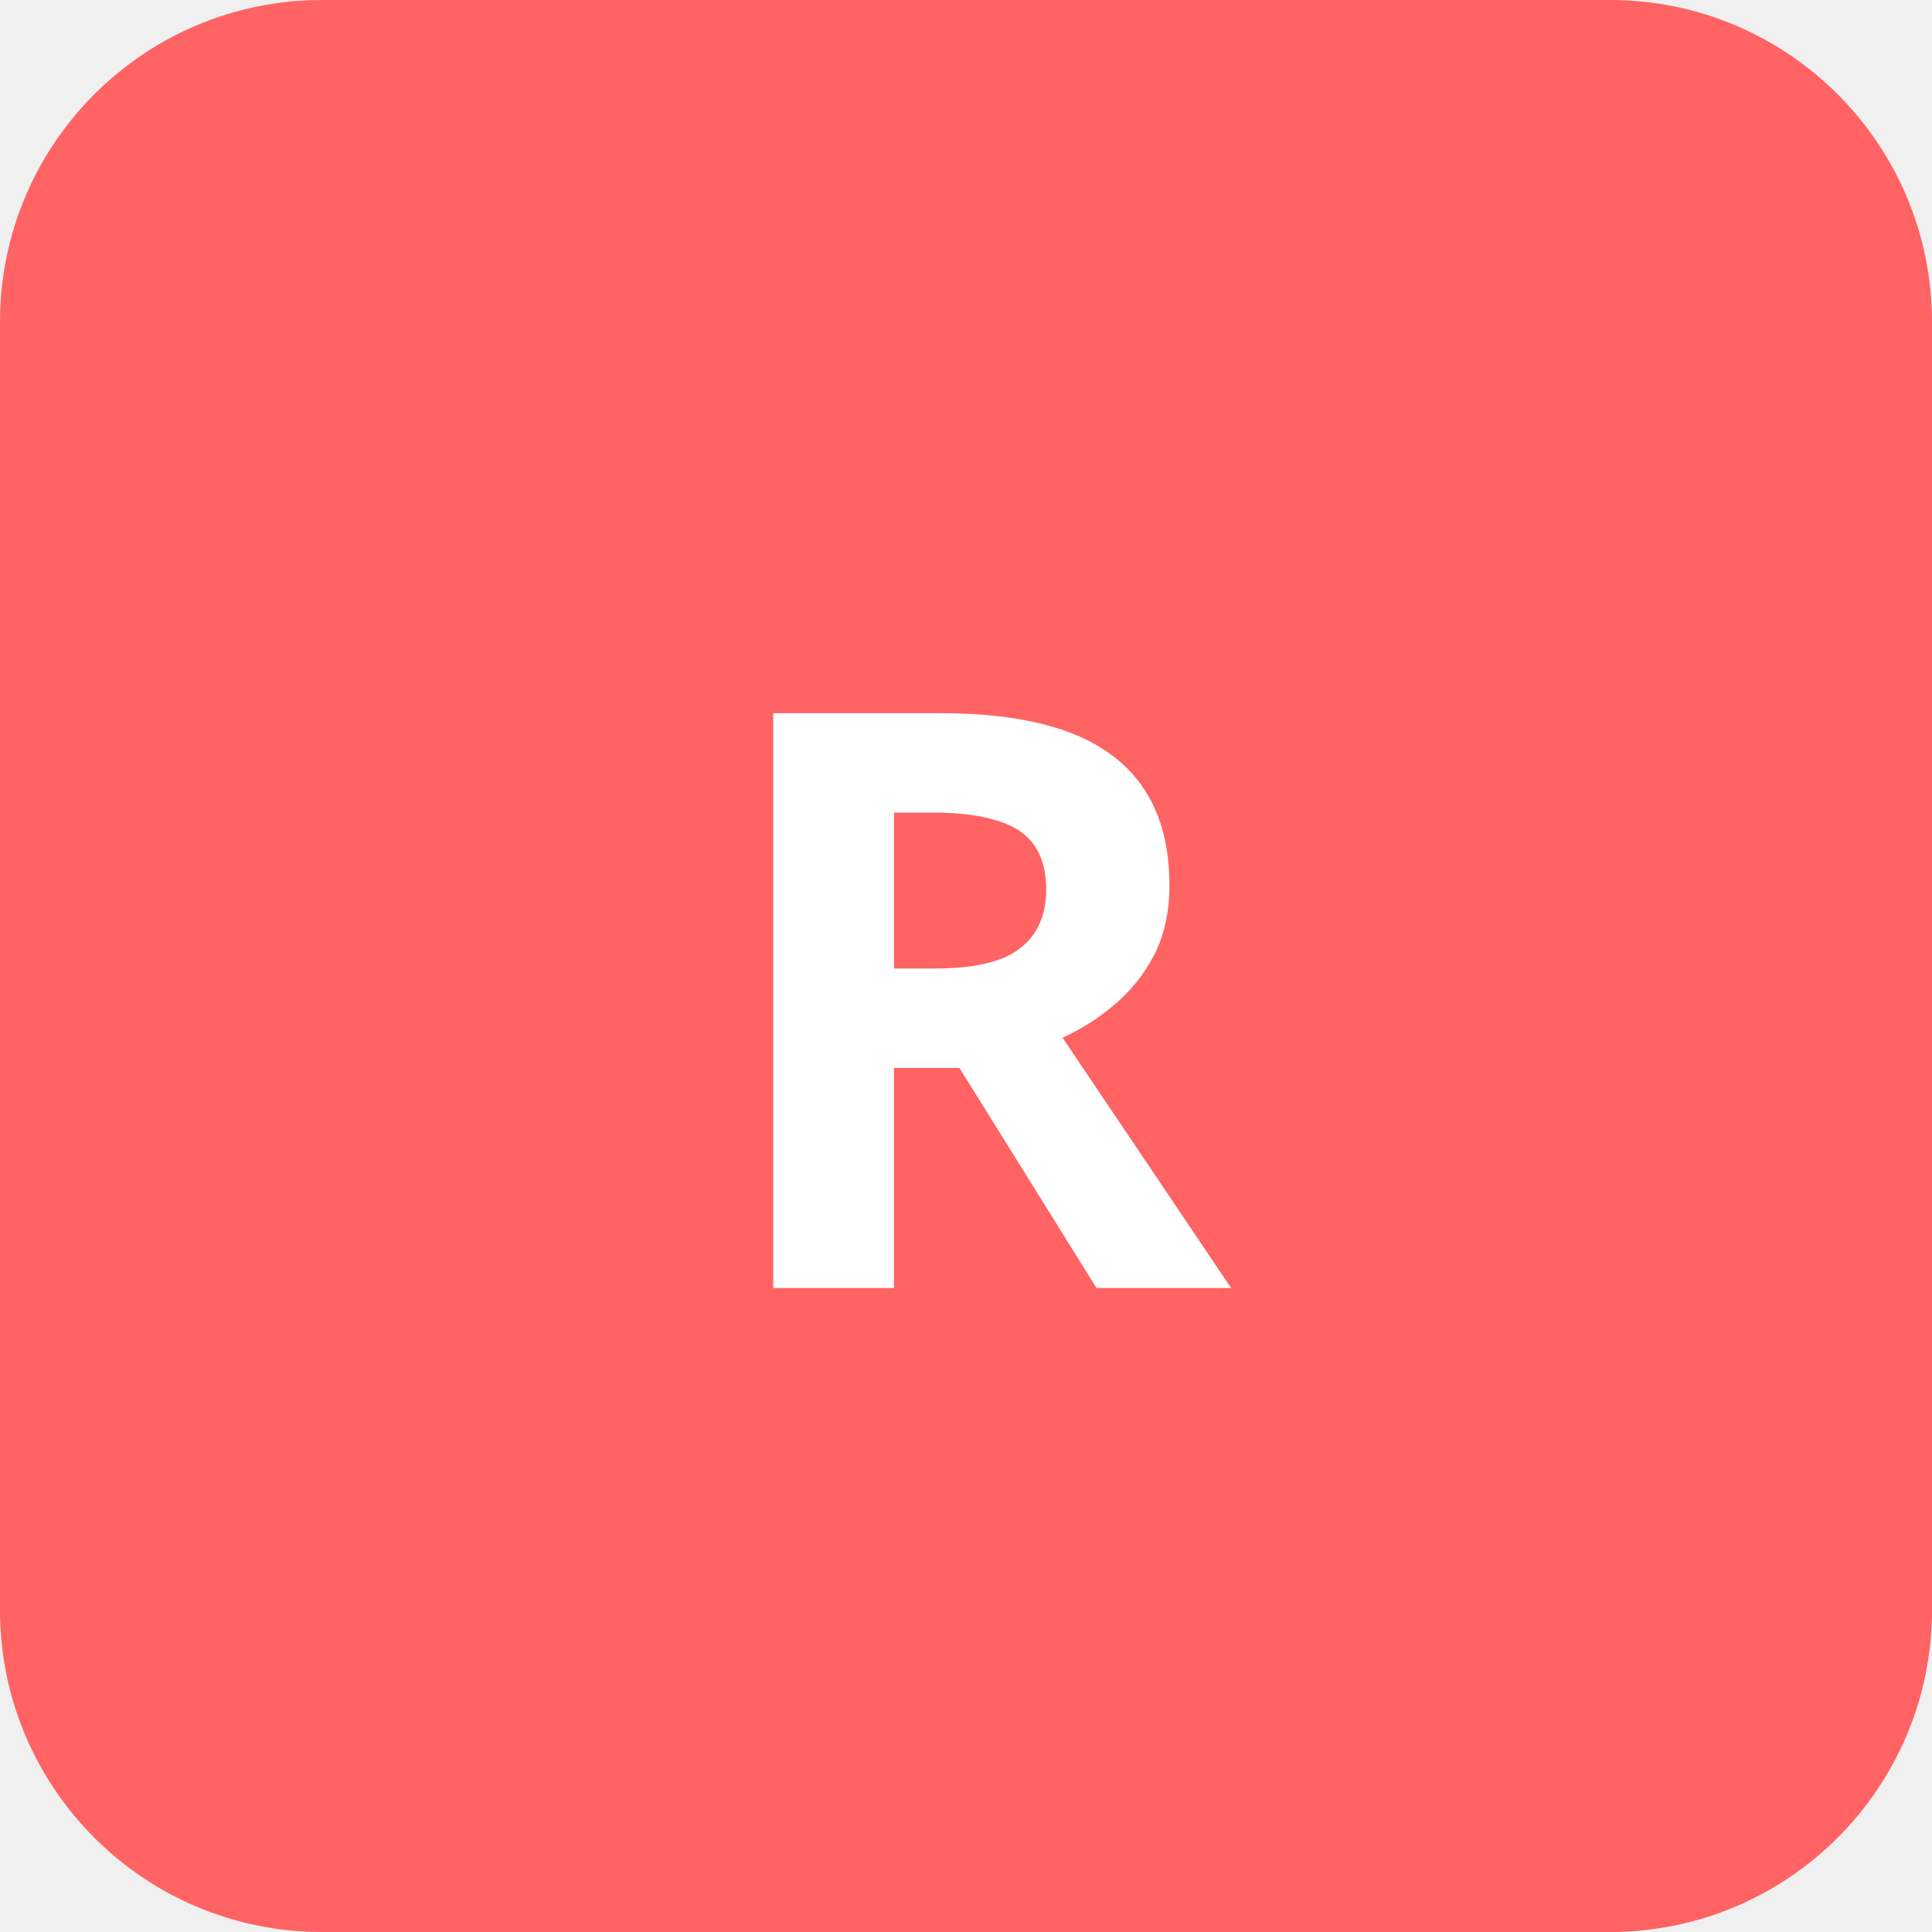
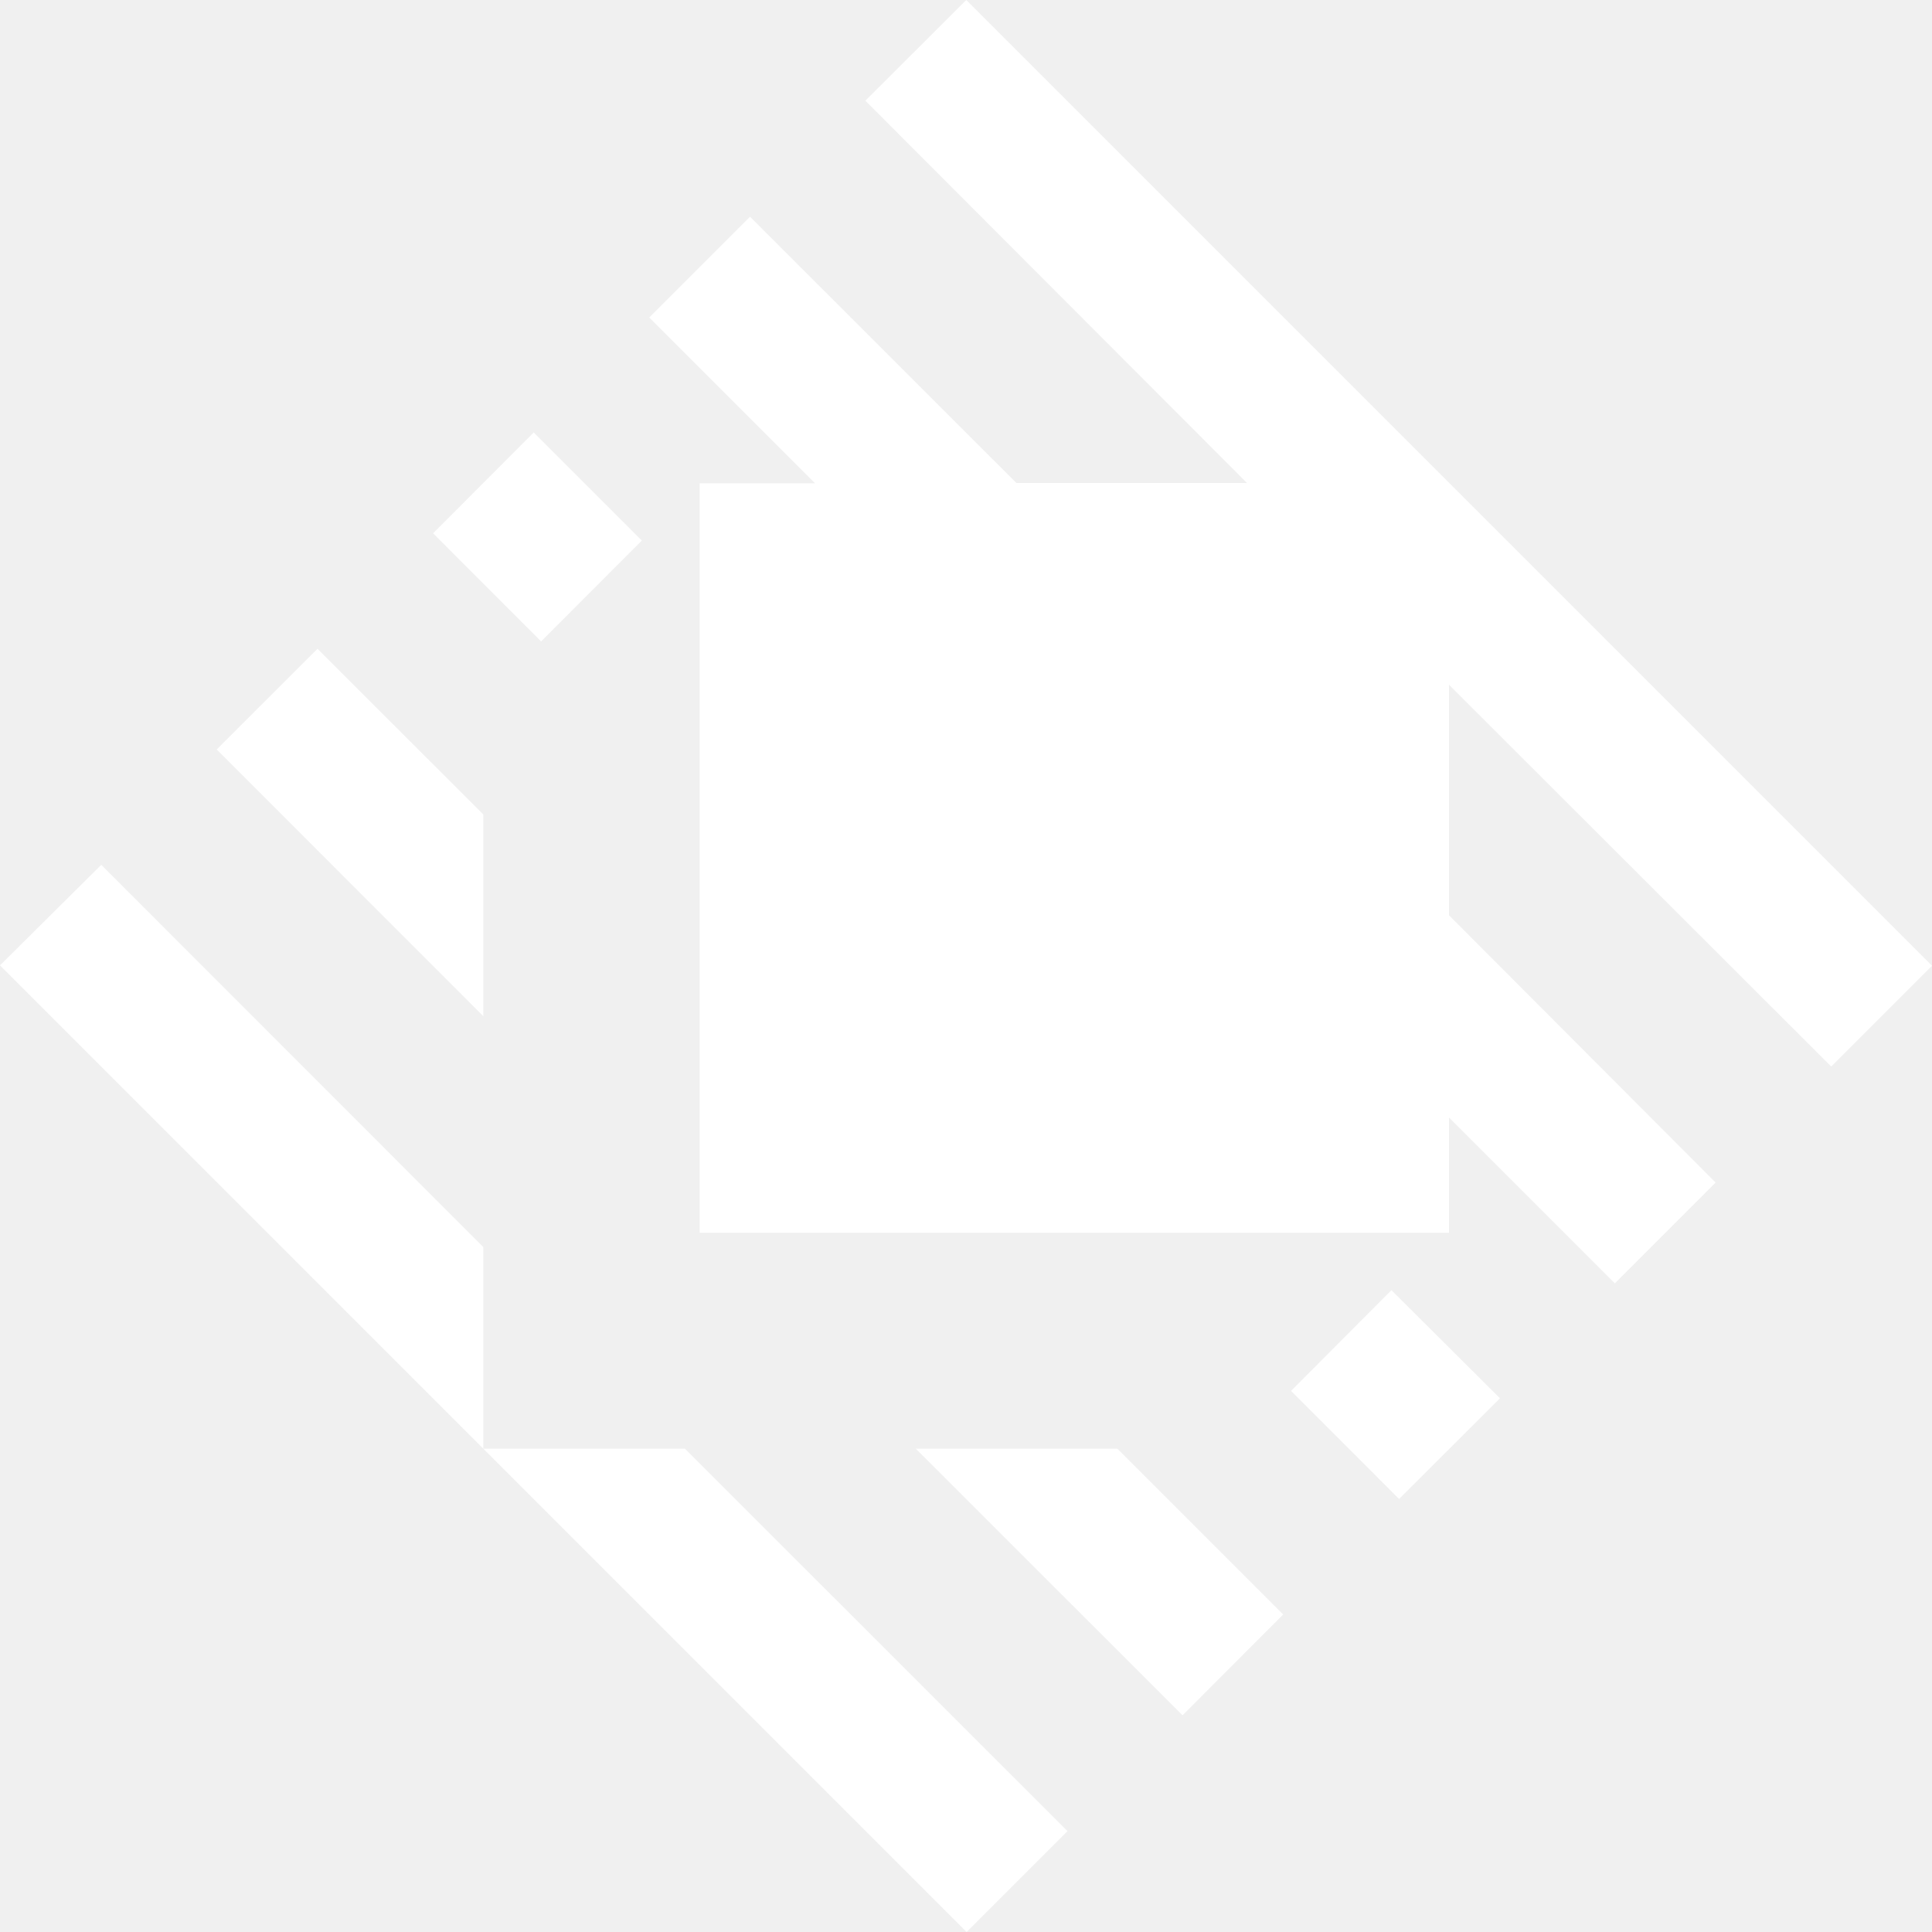
<svg xmlns="http://www.w3.org/2000/svg" viewBox="0 0 24 24" fill="none">
-   <rect width="24" height="24" rx="4" fill="#FF6363" />
-   <text x="12" y="16" text-anchor="middle" fill="white" font-family="system-ui" font-size="10" font-weight="bold">R</text>
+   <path d="M6.004 15.492v2.504L0 11.992l1.258-1.249Zm2.504 2.504H6.004L12.008 24l1.253-1.253zm14.24-4.747L24 11.997 12.003 0 10.75 1.251 15.491 6h-2.865L9.317 2.692 8.065 3.944l2.06 2.06H8.691v9.31H18v-1.432l2.06 2.06 1.252-1.252-3.312-3.32V8.506ZM6.63 5.372 5.38 6.625l1.342 1.343 1.251-1.253Zm10.655 10.655-1.247 1.251 1.342 1.343 1.253-1.251zM3.944 8.059 2.692 9.31l3.312 3.314v-2.506zm9.936 9.937h-2.504l3.314 3.312 1.25-1.252z" fill="white" />
</svg>
